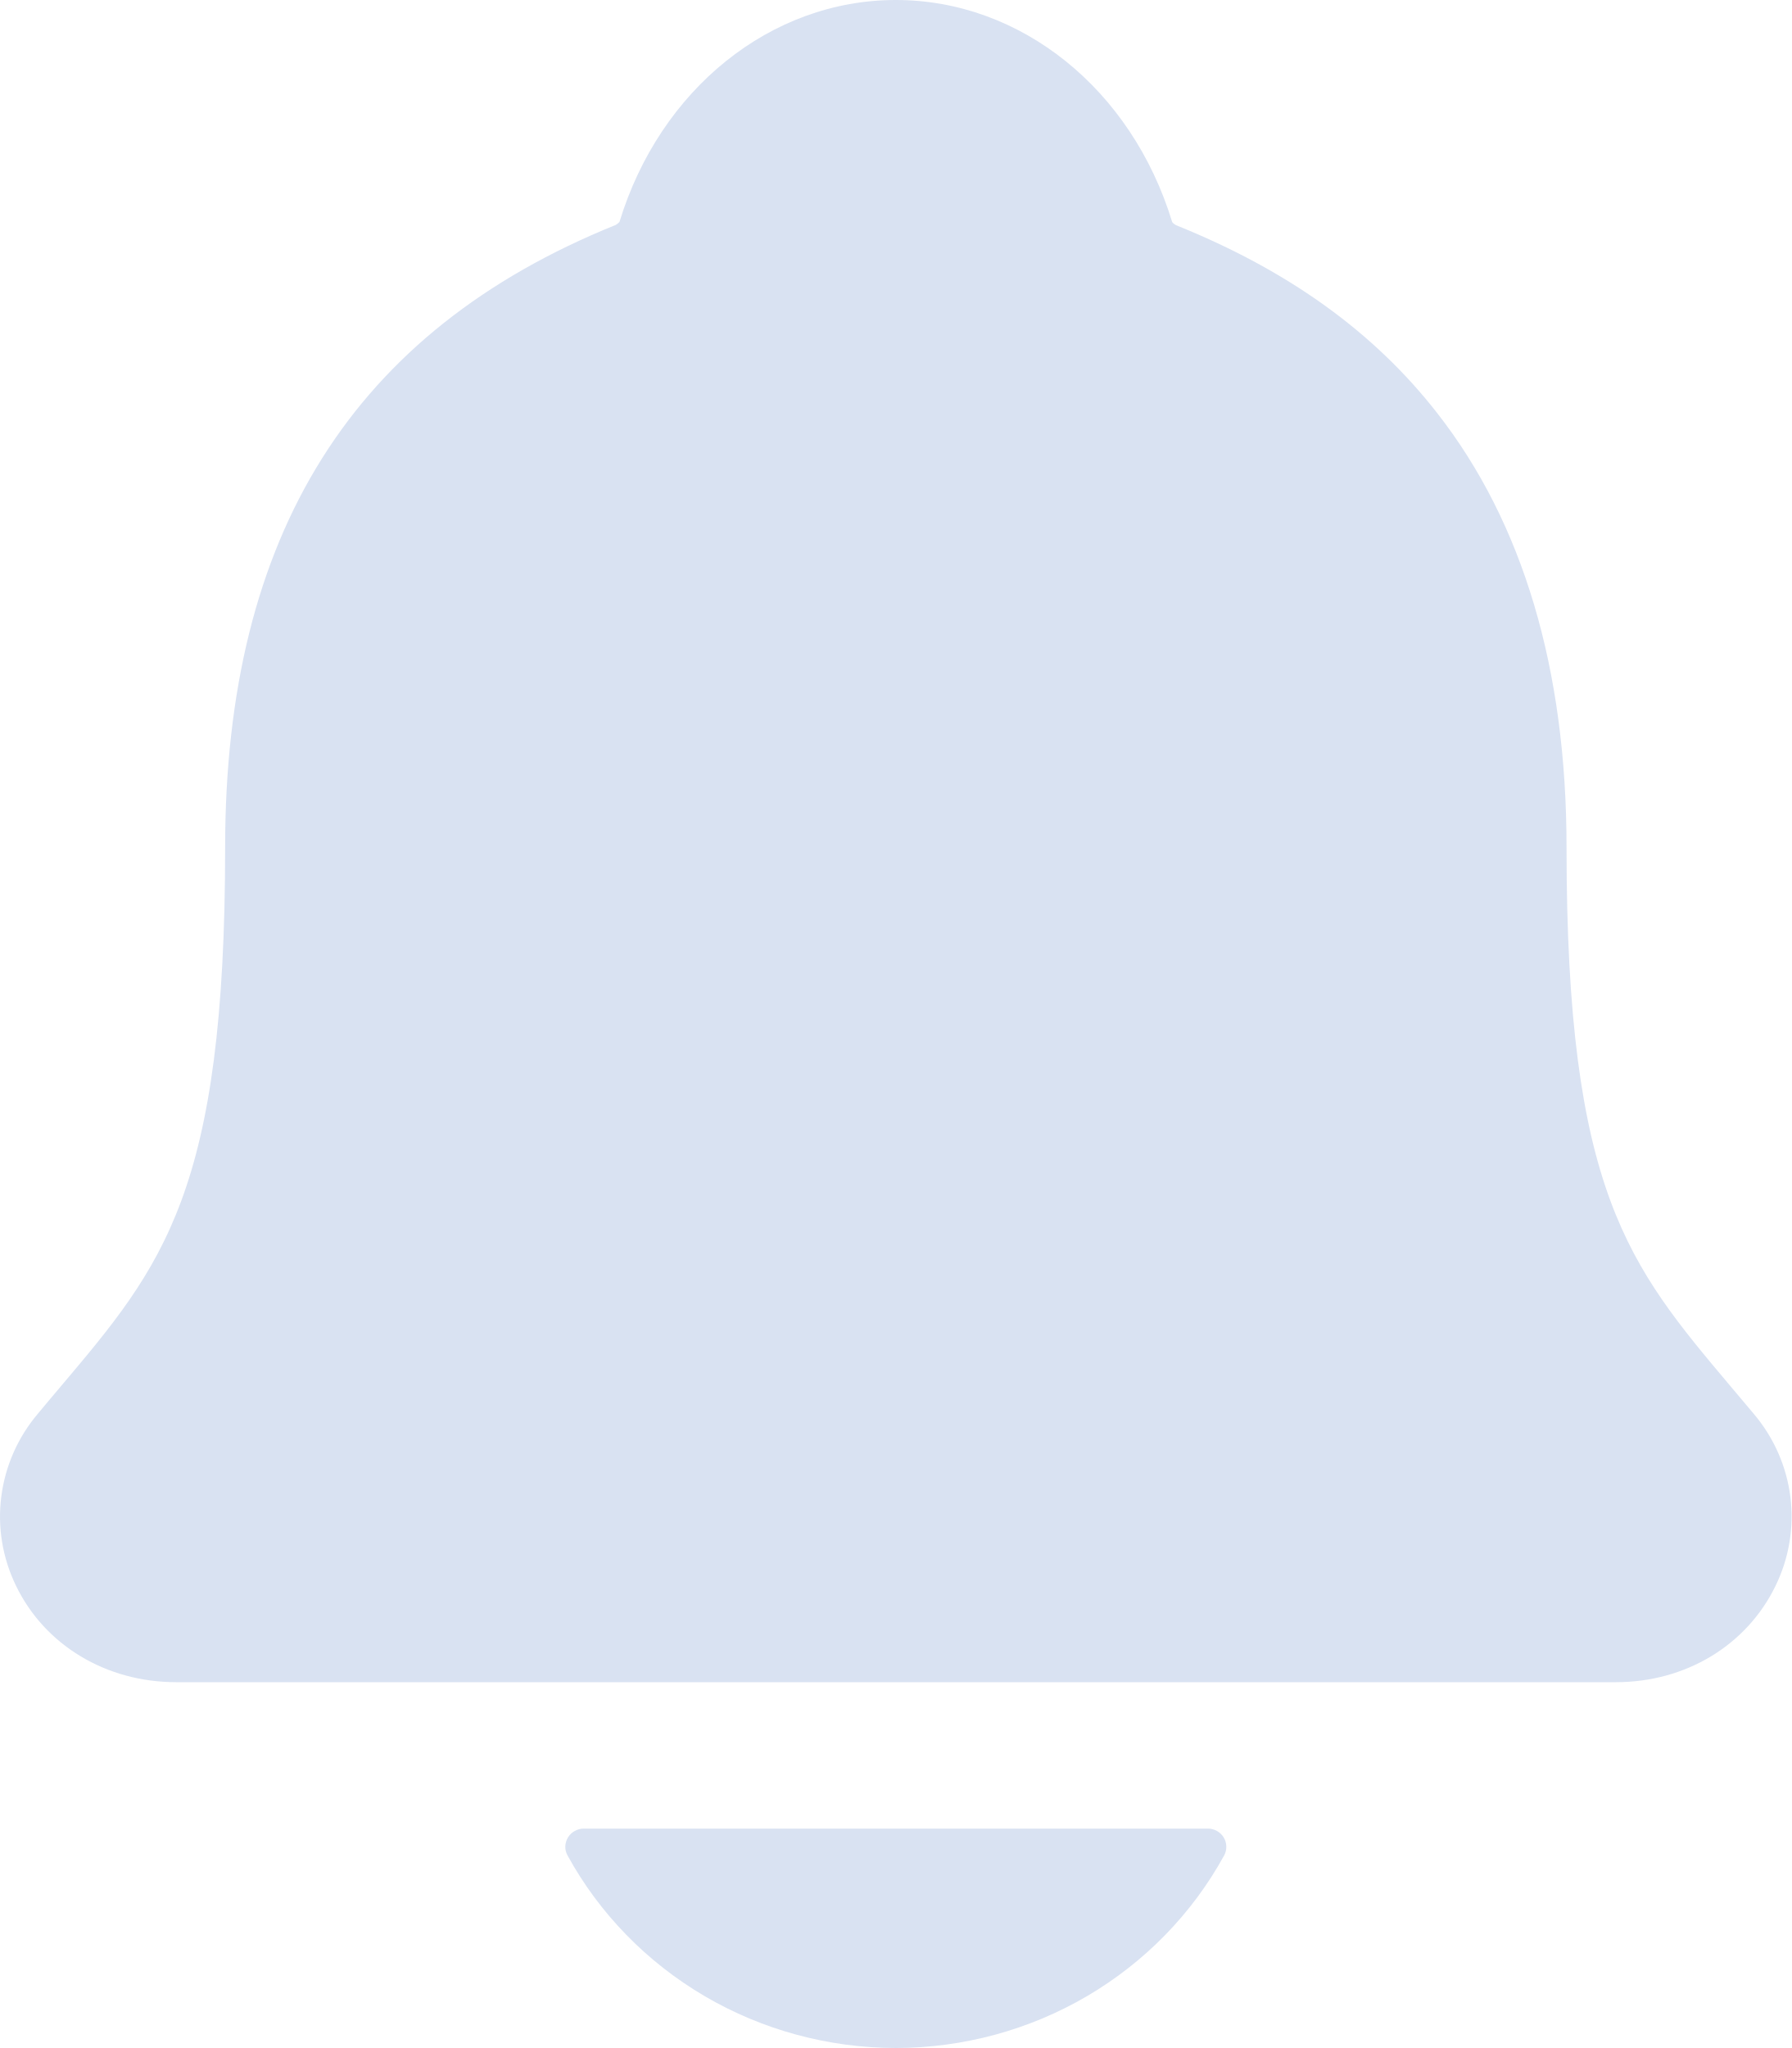
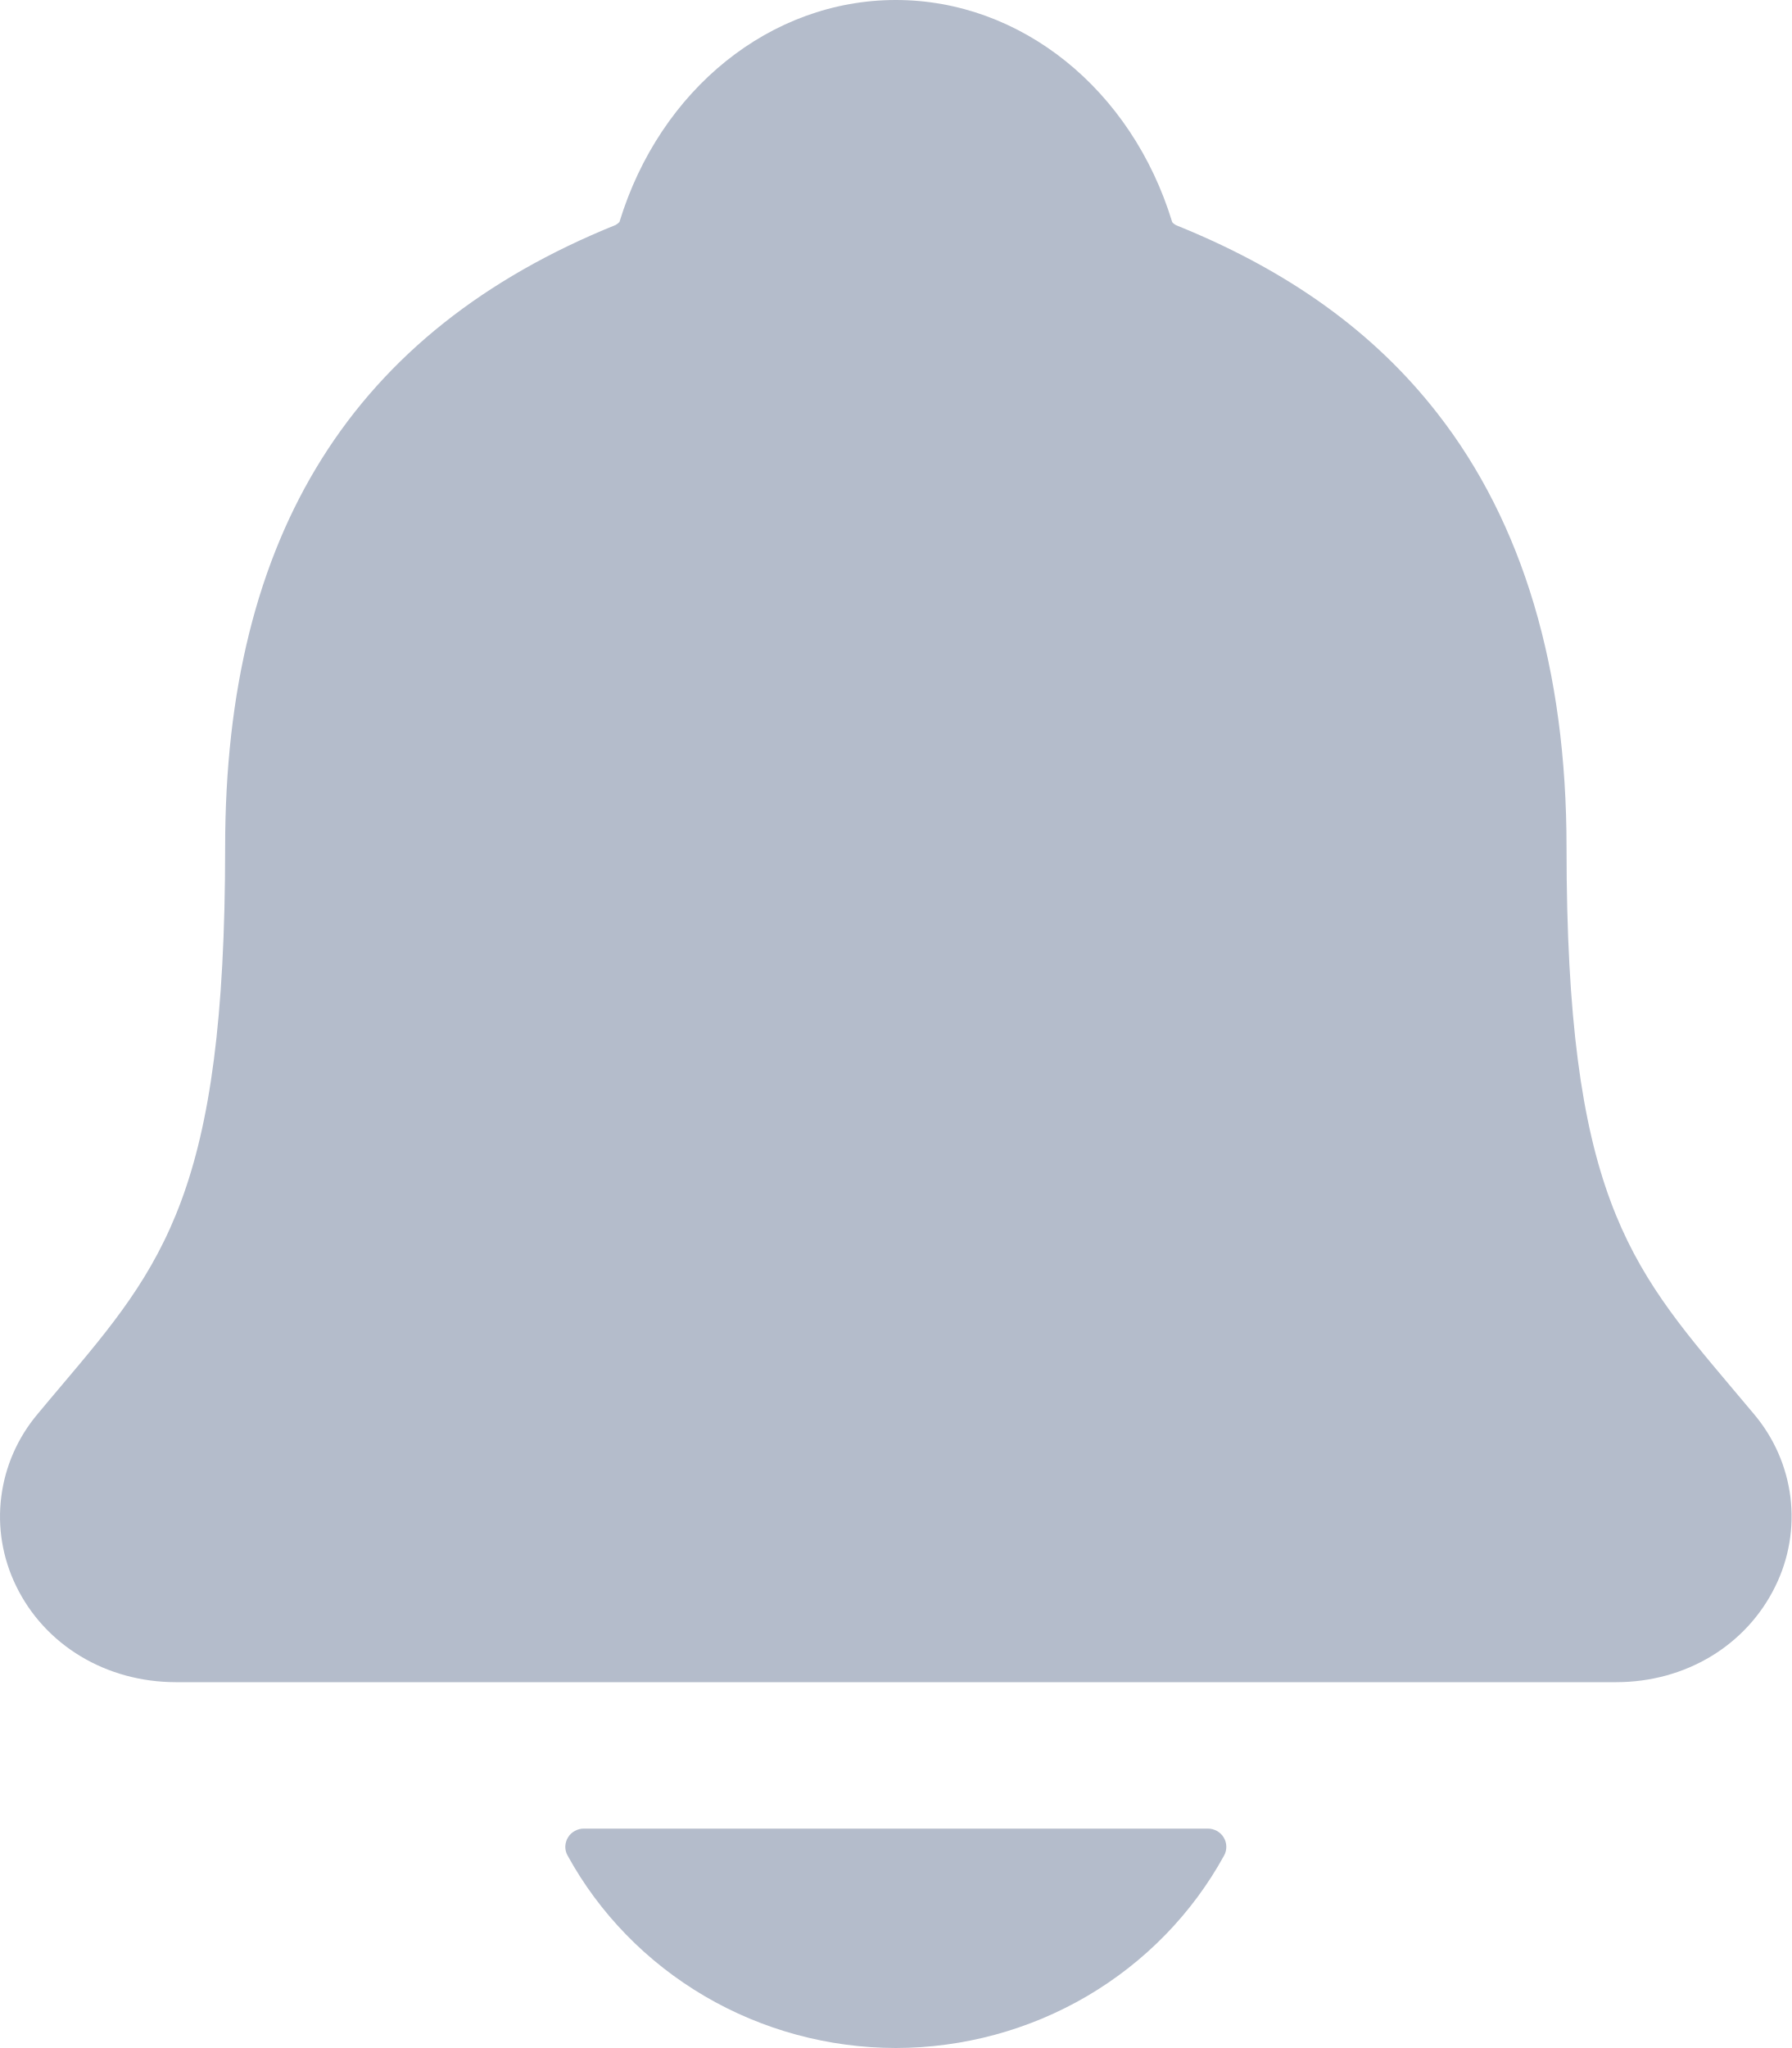
<svg xmlns="http://www.w3.org/2000/svg" width="21" height="24" viewBox="0 0 21 24" fill="none">
-   <path id="notificaÃ§Ã£o" d="M20.558 16.57C20.468 16.463 20.379 16.356 20.291 16.253C19.089 14.827 18.362 13.967 18.362 9.931C18.362 7.842 17.852 6.128 16.847 4.842C16.106 3.892 15.105 3.171 13.785 2.639C13.768 2.63 13.752 2.618 13.74 2.603C13.265 1.044 11.966 0 10.5 0C9.035 0 7.736 1.044 7.261 2.601C7.248 2.615 7.233 2.627 7.217 2.636C4.136 3.88 2.639 6.265 2.639 9.929C2.639 13.967 1.913 14.827 0.709 16.251C0.622 16.354 0.533 16.459 0.442 16.569C0.208 16.846 0.06 17.183 0.015 17.54C-0.031 17.897 0.03 18.259 0.188 18.584C0.525 19.28 1.244 19.713 2.064 19.713H18.942C19.759 19.713 20.472 19.281 20.81 18.588C20.97 18.263 21.03 17.9 20.986 17.543C20.941 17.185 20.793 16.848 20.558 16.57ZM10.5 24C11.29 23.999 12.064 23.789 12.742 23.392C13.42 22.994 13.975 22.425 14.349 21.743C14.367 21.71 14.375 21.674 14.374 21.637C14.373 21.6 14.363 21.564 14.343 21.532C14.324 21.5 14.296 21.474 14.263 21.456C14.23 21.438 14.193 21.428 14.156 21.429H6.846C6.808 21.428 6.771 21.438 6.738 21.456C6.705 21.474 6.677 21.5 6.658 21.532C6.638 21.564 6.628 21.6 6.626 21.637C6.625 21.674 6.634 21.71 6.652 21.743C7.026 22.425 7.581 22.994 8.259 23.392C8.936 23.789 9.711 23.999 10.5 24Z" fill="hsl(218, 50%, 90%)" />
+   <path id="notificaÃ§Ã£o" d="M20.558 16.57C20.468 16.463 20.379 16.356 20.291 16.253C19.089 14.827 18.362 13.967 18.362 9.931C18.362 7.842 17.852 6.128 16.847 4.842C16.106 3.892 15.105 3.171 13.785 2.639C13.768 2.63 13.752 2.618 13.74 2.603C13.265 1.044 11.966 0 10.5 0C9.035 0 7.736 1.044 7.261 2.601C7.248 2.615 7.233 2.627 7.217 2.636C4.136 3.88 2.639 6.265 2.639 9.929C2.639 13.967 1.913 14.827 0.709 16.251C0.622 16.354 0.533 16.459 0.442 16.569C0.208 16.846 0.06 17.183 0.015 17.54C-0.031 17.897 0.03 18.259 0.188 18.584C0.525 19.28 1.244 19.713 2.064 19.713H18.942C19.759 19.713 20.472 19.281 20.81 18.588C20.97 18.263 21.03 17.9 20.986 17.543C20.941 17.185 20.793 16.848 20.558 16.57ZM10.5 24C11.29 23.999 12.064 23.789 12.742 23.392C13.42 22.994 13.975 22.425 14.349 21.743C14.367 21.71 14.375 21.674 14.374 21.637C14.373 21.6 14.363 21.564 14.343 21.532C14.324 21.5 14.296 21.474 14.263 21.456C14.23 21.438 14.193 21.428 14.156 21.429H6.846C6.808 21.428 6.771 21.438 6.738 21.456C6.705 21.474 6.677 21.5 6.658 21.532C6.638 21.564 6.628 21.6 6.626 21.637C6.625 21.674 6.634 21.71 6.652 21.743C7.026 22.425 7.581 22.994 8.259 23.392C8.936 23.789 9.711 23.999 10.5 24Z" fill="hsl(218, 18%, 75%)" />
</svg>
